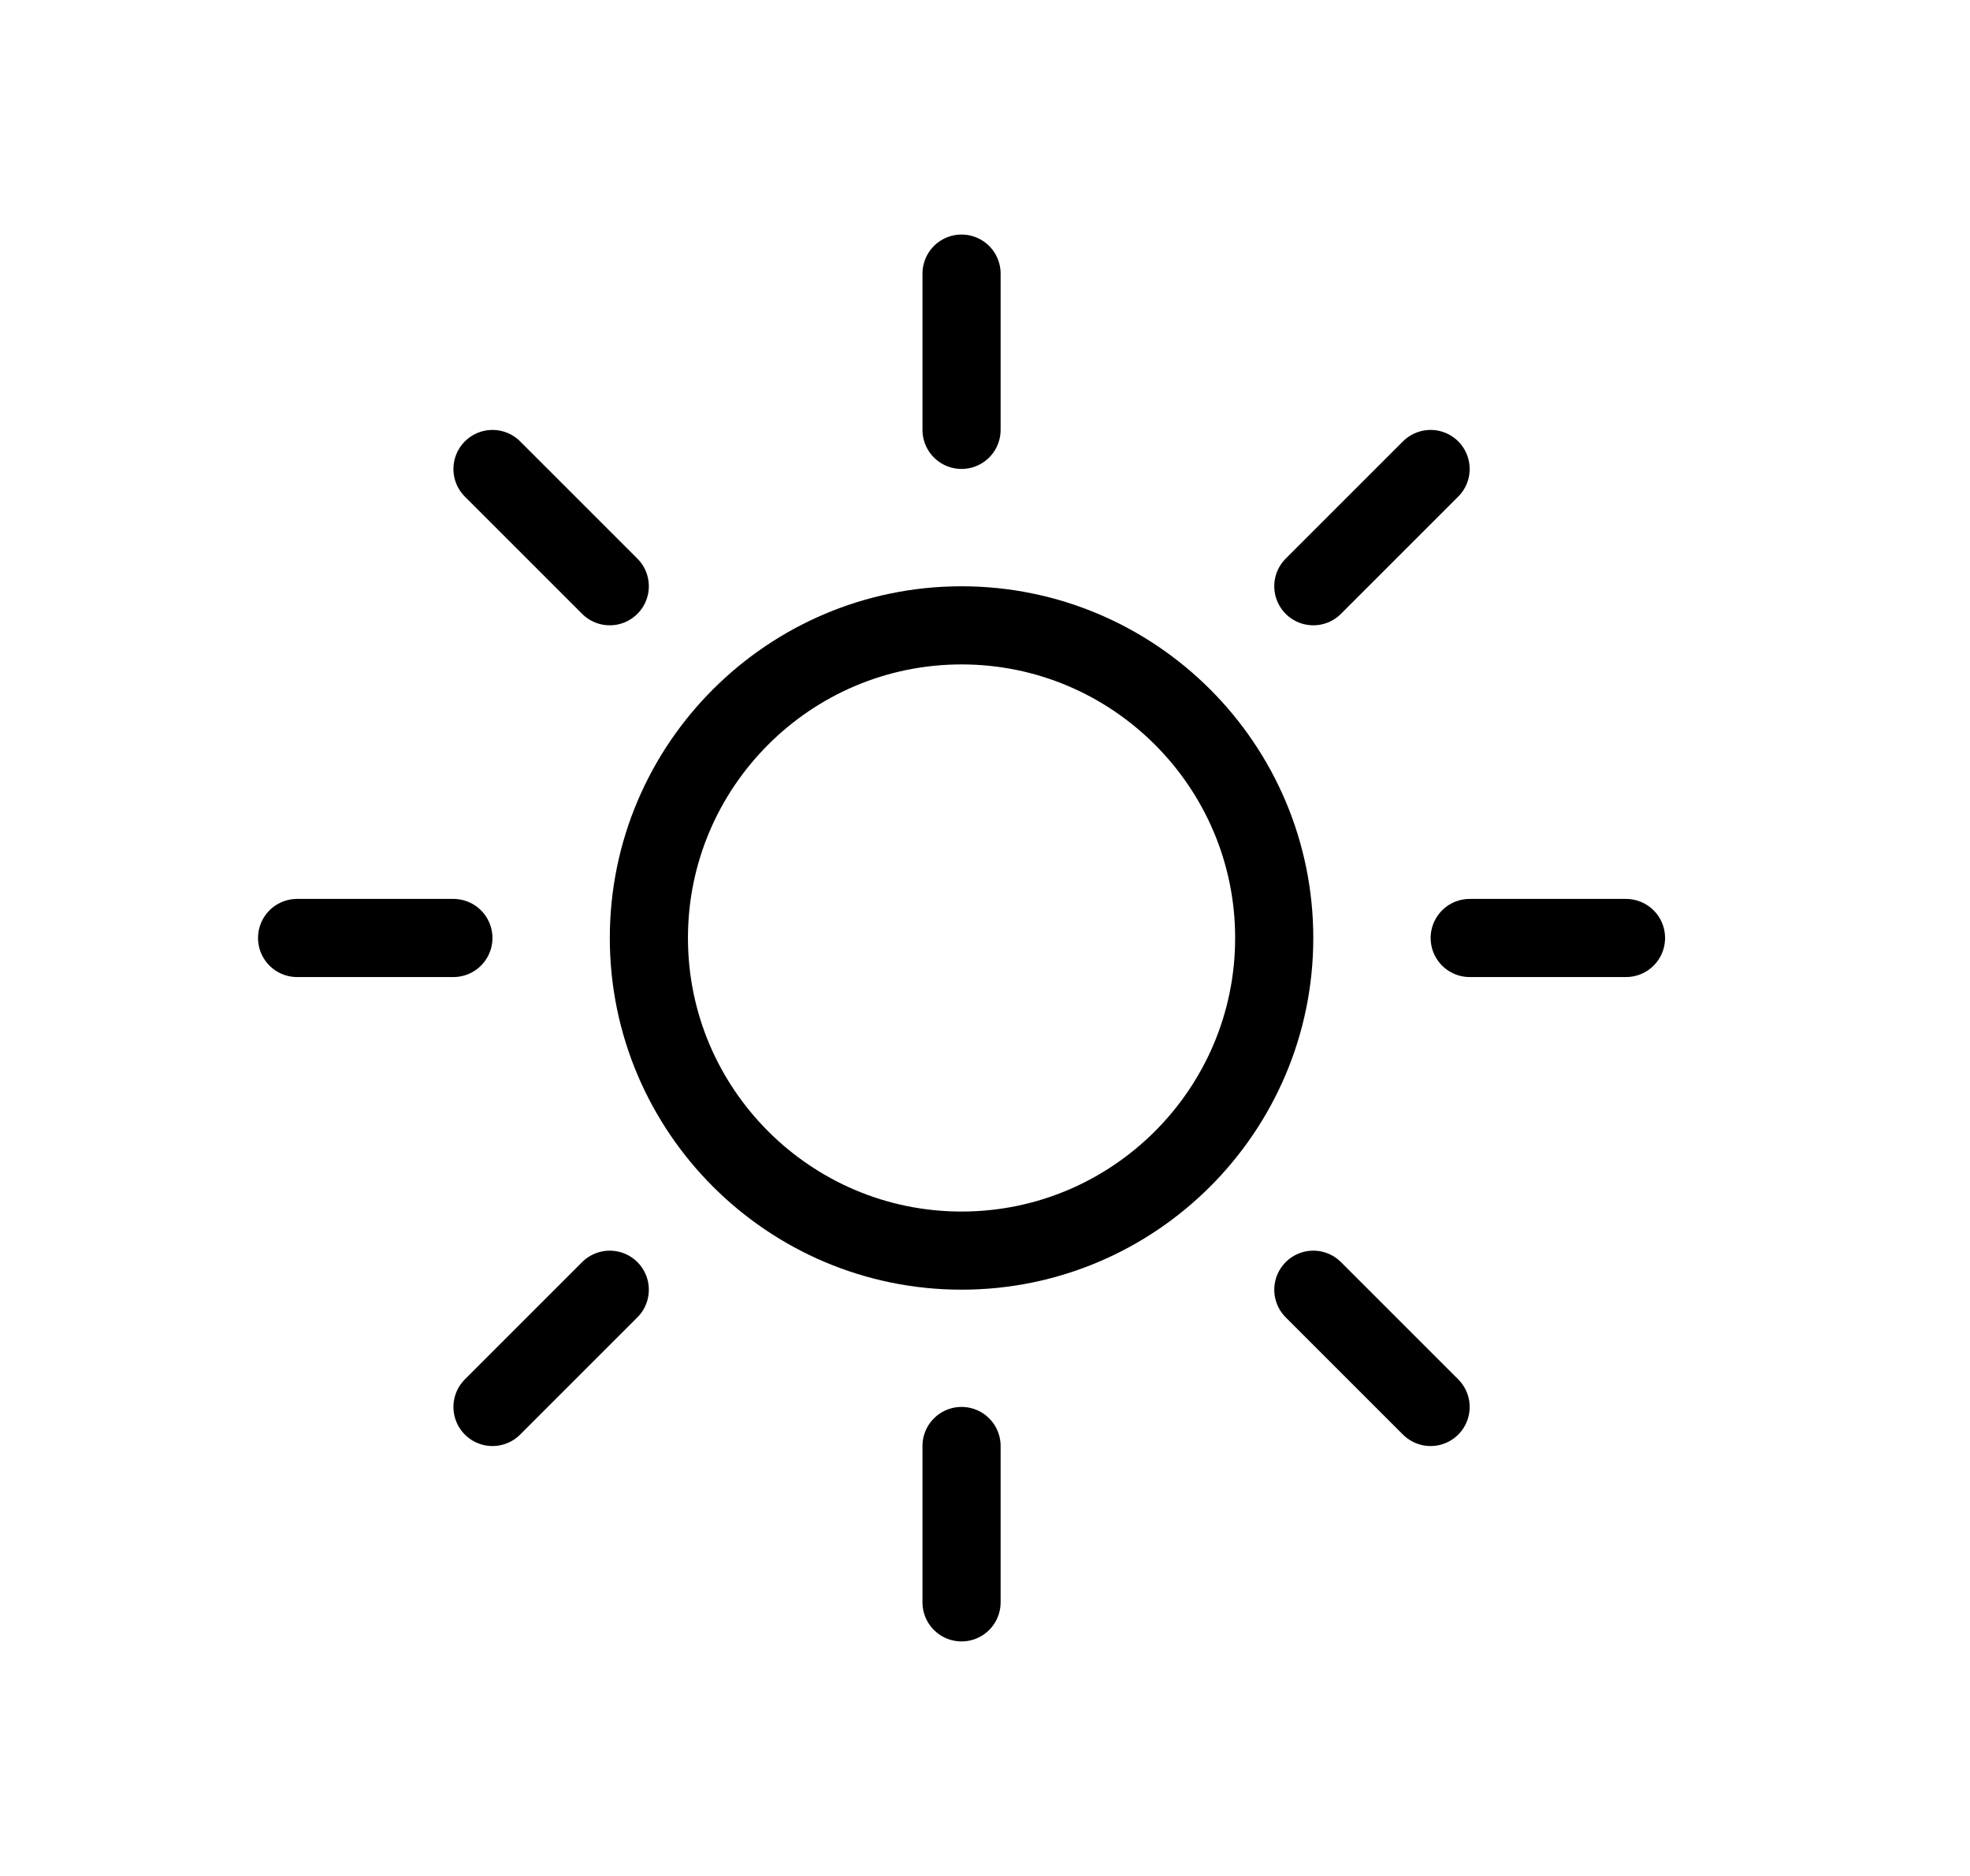
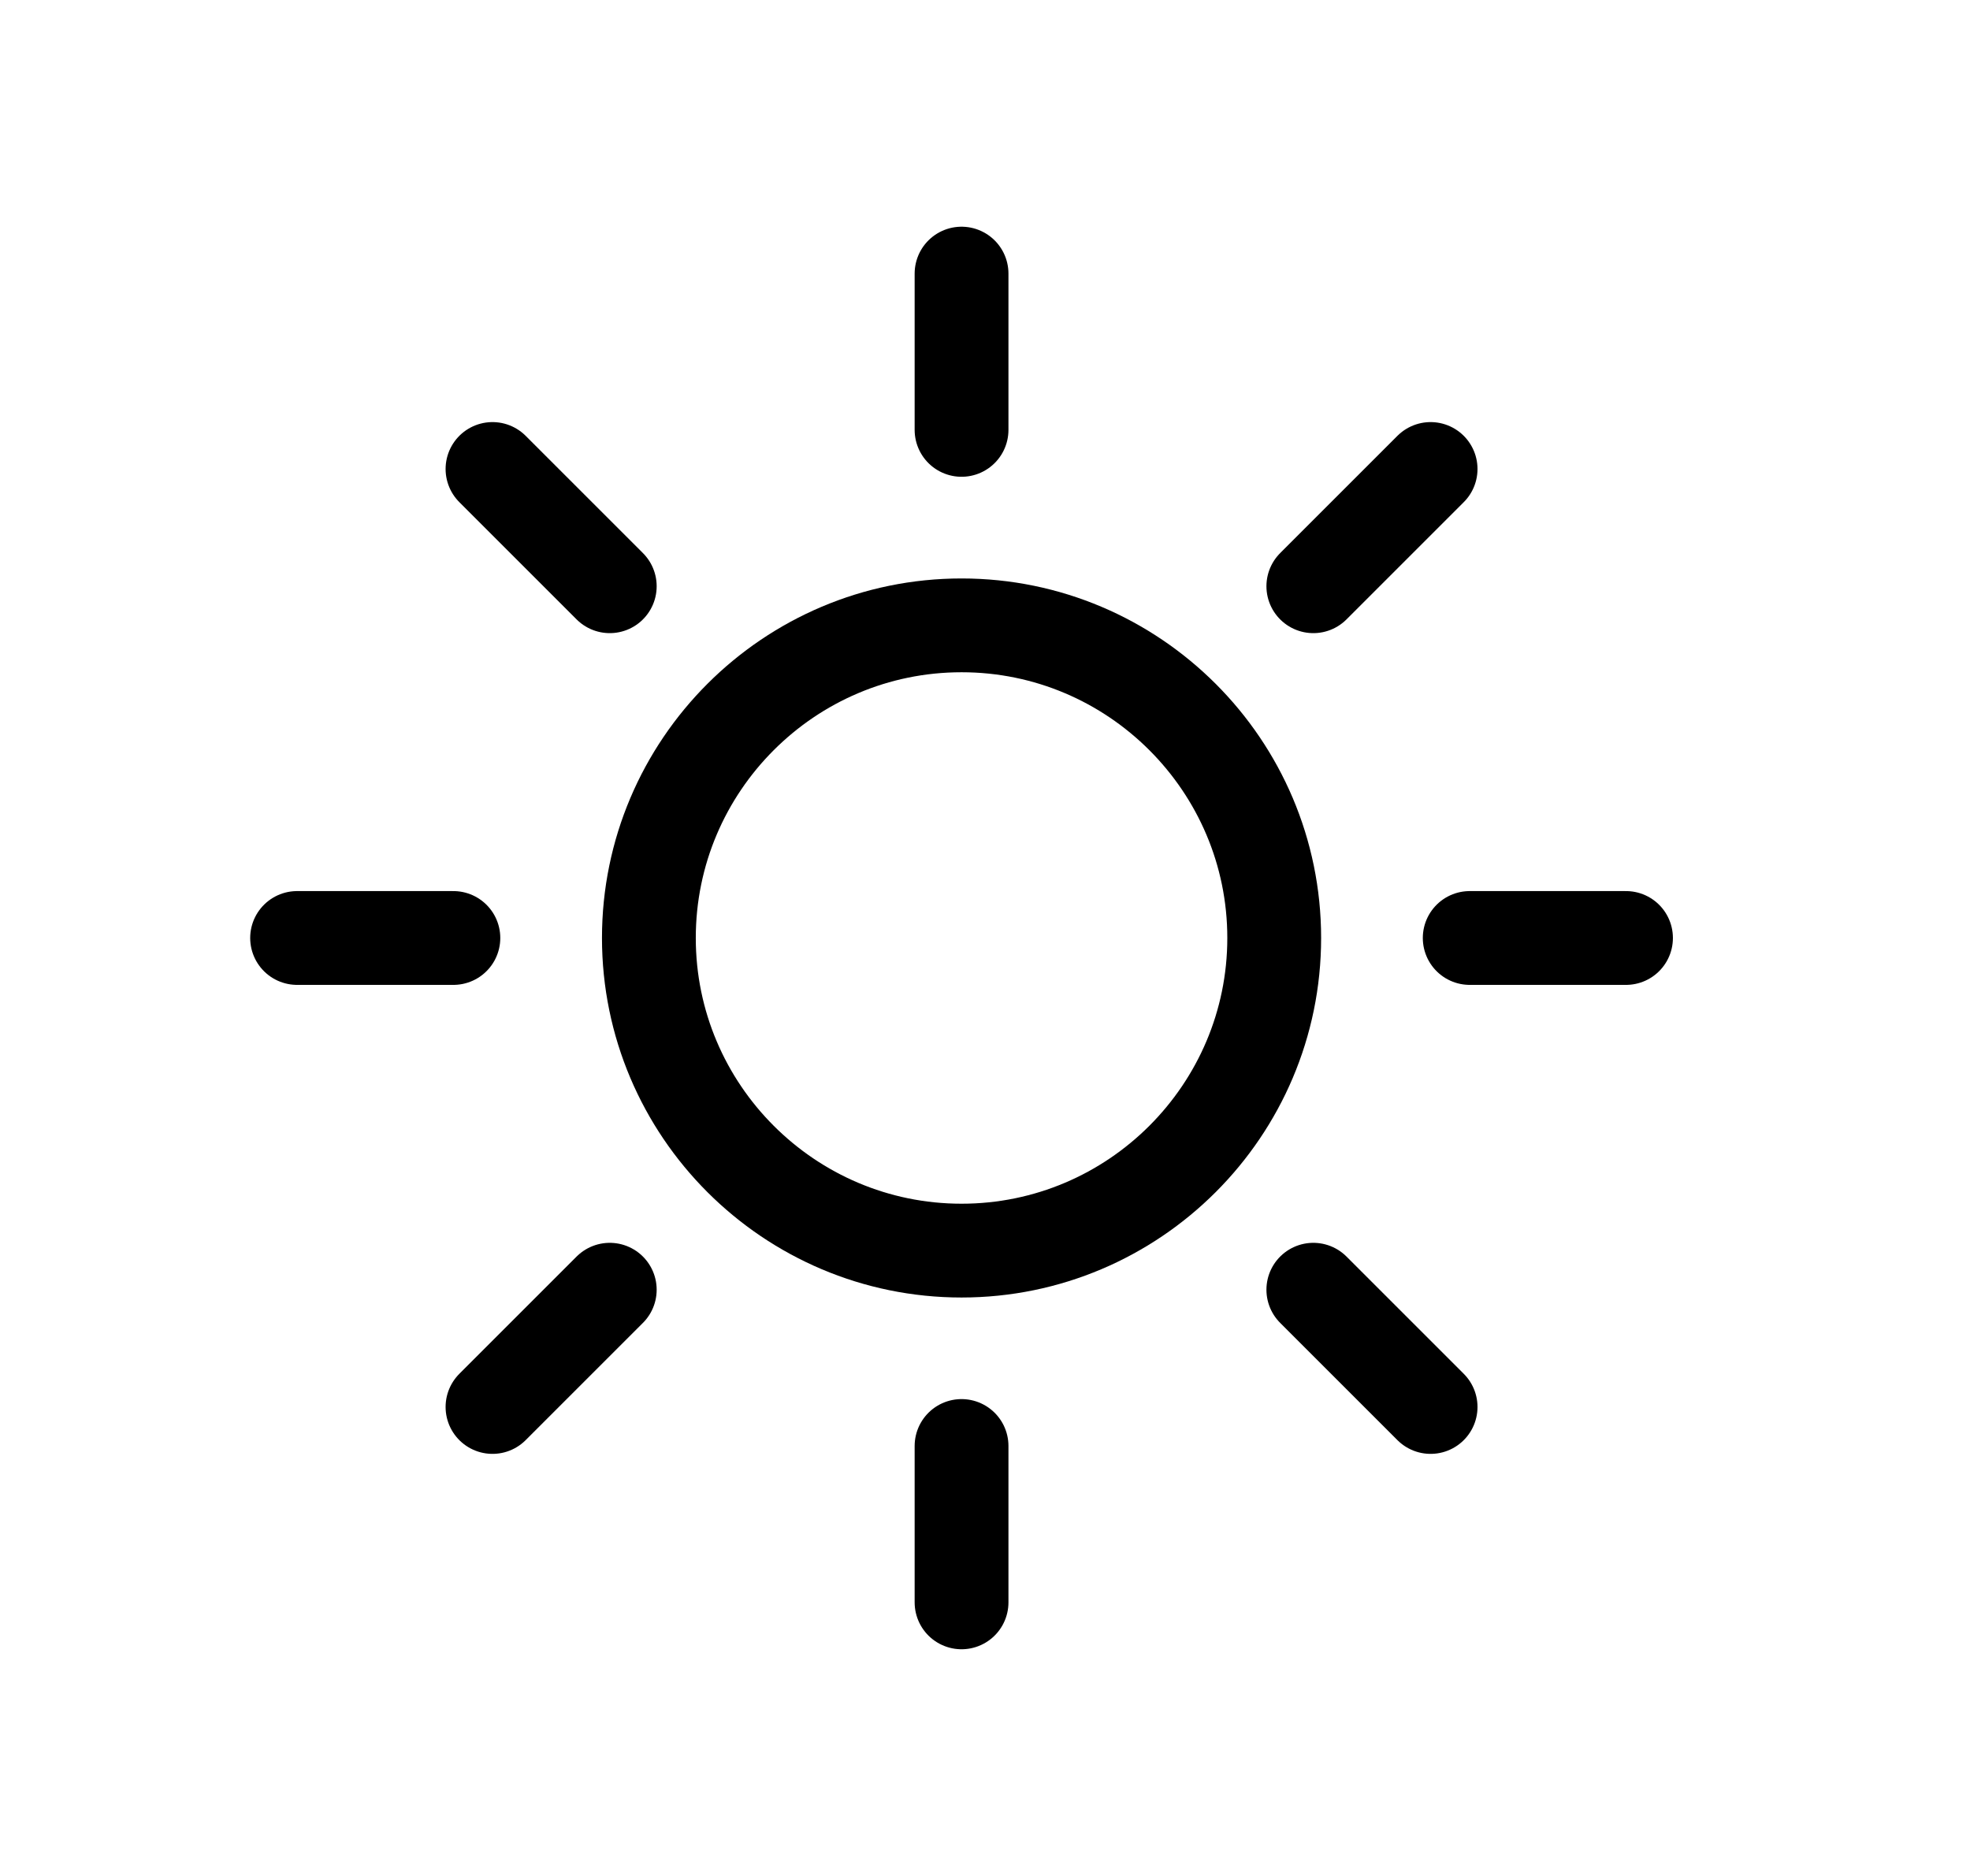
<svg xmlns="http://www.w3.org/2000/svg" viewBox="0 0 21 20" fill="none">
-   <path d="M10.25 13.333C8.412 13.333 6.917 11.838 6.917 10C6.917 8.162 8.412 6.667 10.25 6.667C12.088 6.667 13.583 8.162 13.583 10C13.583 11.838 12.088 13.333 10.25 13.333Z" stroke="currentColor" stroke-width="0.833" />
-   <path d="M10.25 2.917V4.583M17.333 10H15.667M4.833 10H3.167M10.25 15.416V17.083M14 6.25L15.25 5M5.25 15L6.5 13.75M5.25 5L6.5 6.25M14 13.75L15.25 15" stroke="currentColor" stroke-width="0.833" stroke-linecap="round" />
+   <path d="M10.25 13.333C8.412 13.333 6.917 11.838 6.917 10C6.917 8.162 8.412 6.667 10.25 6.667C12.088 6.667 13.583 8.162 13.583 10C13.583 11.838 12.088 13.333 10.25 13.333Z" stroke="currentColor" />
+   <path d="M10.25 2.917V4.583M17.333 10H15.667M4.833 10H3.167M10.25 15.416V17.083M14 6.25L15.25 5M5.25 15L6.5 13.75M5.25 5L6.5 6.25M14 13.75L15.25 15" stroke="currentColor" stroke-linecap="round" />
</svg>
